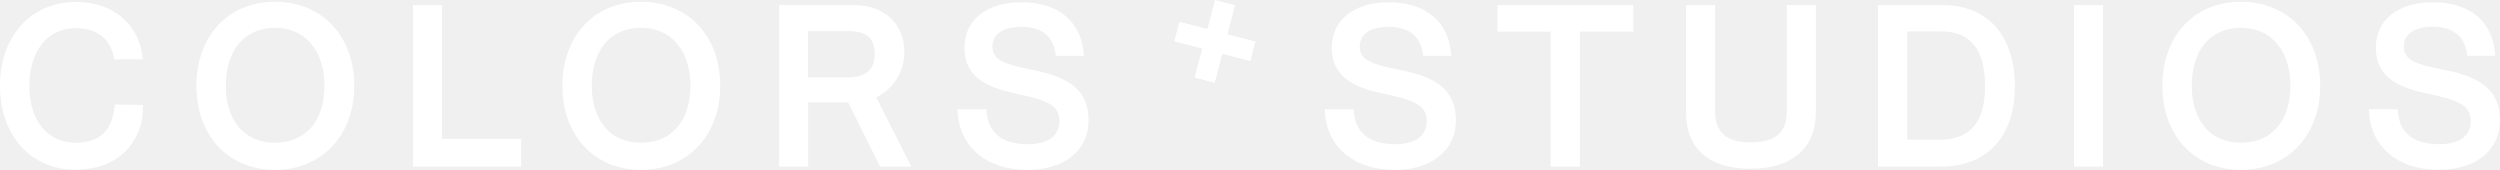
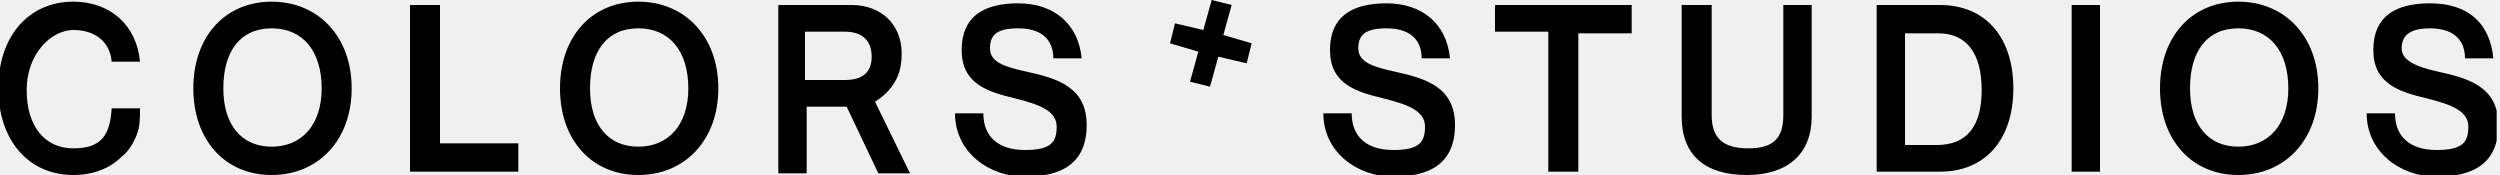
- <svg xmlns="http://www.w3.org/2000/svg" viewBox="0 0 689.31 46.84">
-   <path fill="#fff" d="M21,0.55c10.31,0,17.62,6.29,18.36,15.81H31.44c-0.68-5.44-4.59-8.61-10.54-8.61C13.14,7.75,8.1,14,8.1,23.67s5,15.69,12.86,15.69c6.63,0,10.26-3.62,10.65-10.54l7.76,0.11a16.8,16.8,0,0,1-5,13c-3.17,3.12-7.65,4.76-13.49,4.87C8.5,46.78,0,37.38,0,23.67S8.61,0.49,21,.55" />
-   <path fill="#fff" d="M75.81,39.36c8.44,0,13.65-6,13.65-15.69s-5.27-16-13.65-16-13.54,6.12-13.54,16c0,9.69,5.21,15.69,13.54,15.69m0-38.87c13,0,21.87,9.46,21.87,23.17s-9,23.17-21.87,23.17S54.16,37.38,54.16,23.67,62.89,0.49,75.81.49" />
-   <polygon fill="#fff" points="113.88 1.4 113.88 45.93 143.68 45.93 143.68 38.28 121.87 38.28 121.87 1.4 113.88 1.4" />
-   <path fill="#fff" d="M176.71,39.36c8.44,0,13.65-6,13.65-15.69s-5.27-16-13.65-16-13.54,6.12-13.54,16c0,9.69,5.21,15.69,13.54,15.69m0-38.87c13,0,21.87,9.46,21.87,23.17s-9,23.17-21.87,23.17-21.64-9.46-21.64-23.17S163.8,0.49,176.71.49" />
-   <path fill="#fff" d="M233.65,21.34c5,0,7.53-2.15,7.53-6.29,0-4.53-2.15-6.46-7.25-6.46H222.78V21.34h10.88ZM214.79,1.4h20.74c8.21,0,13.82,5.21,13.82,12.8a13.73,13.73,0,0,1-7.76,12.64l9.69,19.09h-8.61L233.83,28.2h-11V45.93h-8V1.4Z" />
-   <path fill="#fff" d="M271.94,30.07c0.28,6.4,4.14,9.69,11.5,9.69,5.55,0,8.67-2.32,8.67-6.4,0-4.64-4-5.78-11.39-7.42-7.59-1.59-14.79-4-14.79-12.86,0-7.59,6.18-12.46,15.64-12.46,10.37,0,16.77,5.44,17.28,14.79h-7.76c-0.4-5.21-3.74-8-9.46-8-5.1,0-8,2-8,5.44,0,3.8,3.57,4.87,9.92,6.18,8.16,1.64,16.6,3.91,16.6,14.16,0,8.27-6.69,13.65-16.88,13.65-11.5,0-19.09-6.63-19.26-16.71h7.93Z" />
-   <path fill="#fff" d="M373.22,30.07c0.28,6.4,4.14,9.69,11.5,9.69,5.55,0,8.67-2.32,8.67-6.4,0-4.64-4-5.78-11.39-7.42-7.59-1.59-14.79-4-14.79-12.86,0-7.59,6.18-12.46,15.64-12.46,10.37,0,16.77,5.44,17.28,14.79h-7.76c-0.4-5.21-3.74-8-9.46-8-5.1,0-8,2-8,5.44,0,3.8,3.57,4.87,9.92,6.18,8.16,1.64,16.6,3.91,16.6,14.16,0,8.27-6.69,13.65-16.88,13.65-11.5,0-19.09-6.63-19.26-16.71h7.93Z" />
-   <polygon fill="#fff" points="412.88 1.4 412.88 8.71 427.55 8.71 427.55 45.93 435.6 45.93 435.6 8.71 450.33 8.71 450.33 1.4 412.88 1.4" />
-   <path fill="#fff" d="M464.89,1.4h8V30.52c0,6,3.06,8.73,9.92,8.73s9.86-2.78,9.86-8.73V1.4h8V31c0,9.86-6.57,15.52-18,15.52S464.89,41.06,464.89,31V1.4Z" />
-   <path fill="#fff" d="M534.92,38.51c8.27,0,12.41-4.87,12.41-14.67,0-10.2-4-15.18-12.07-15.18h-9.4V38.51h9.06ZM517.81,1.4h17.73c12.52,0,20,8.38,20,22.44,0,13.82-7.65,22.1-20.4,22.1H517.81V1.4Z" />
-   <rect fill="#fff" x="571.86" y="1.4" width="7.99" height="44.53" />
-   <path fill="#fff" d="M617.86,39.36c8.44,0,13.65-6,13.65-15.69s-5.27-16-13.65-16-13.54,6.12-13.54,16c0,9.69,5.21,15.69,13.54,15.69m0-38.87c13,0,21.87,9.46,21.87,23.17s-9,23.17-21.87,23.17-21.64-9.46-21.64-23.17S604.95,0.49,617.86.49" />
-   <path fill="#fff" d="M661.09,30.07c0.28,6.4,4.14,9.69,11.5,9.69,5.55,0,8.67-2.32,8.67-6.4,0-4.64-4-5.78-11.39-7.42-7.59-1.59-14.79-4-14.79-12.86,0-7.59,6.18-12.46,15.64-12.46C681.09,0.61,687.49,6,688,15.39h-7.76c-0.4-5.21-3.74-8-9.46-8-5.1,0-8,2-8,5.44,0,3.8,3.57,4.87,9.92,6.18,8.16,1.64,16.6,3.91,16.6,14.16,0,8.27-6.69,13.65-16.88,13.65-11.5,0-19.09-6.63-19.26-16.71h7.93Z" />
-   <polygon fill="#fff" points="333.51 9.04 325.8 7.01 324.83 10.74 332.54 12.76 330.44 20.78 334.31 21.8 336.42 13.77 344.13 15.8 345.1 12.08 337.39 10.05 339.48 2.07 335.61 1.05 333.51 9.04" />
-   <path fill="#fff" d="M336.23,2.11l2.2,0.58-2.09,8,7.71,2-0.54,2-7.71-2-2.1,8-2.2-.58,2.1-8-7.71-2,0.54-2.05,7.71,2ZM335,0L332.9,8l-7.71-2-1.41,5.39,7.71,2-2.11,8,5.55,1.45,2.1-8,7.71,2,1.42-5.39-7.71-2,2.09-8Z" />
+ <svg xmlns="http://www.w3.org/2000/svg" version="1.1" viewBox="0 0 150 10.5" width="150" height="10.5">
+   <defs>
+     <style>
+       .cls-1 {
+         fill: none;
+       }
+ 
+       .cls-2 {
+         clip-path: url(#clippath);
+       }
+     </style>
+     <clipPath id="clippath">
+       <rect class="cls-1" x="-.2" y="0" width="150" height="10.5" />
+     </clipPath>
+   </defs>
+   <g>
+     <g id="Calque_1">
+       <g class="cls-2">
+         <g>
+           <path d="M4.4.1c2.2,0,3.8,1.4,4,3.6h-1.7c-.1-1.2-1-1.9-2.3-1.9s-2.8,1.4-2.8,3.6,1.1,3.5,2.8,3.5,2.2-.8,2.3-2.4h1.7c0,.6,0,1.1-.2,1.6-.2.5-.5,1-.9,1.3-.7.7-1.7,1.1-2.9,1.1-2.7,0-4.5-2.1-4.5-5.2S1.7.1,4.4.1h0ZM16.3,8.8c1.8,0,3-1.3,3-3.5s-1.1-3.6-3-3.6-2.9,1.4-2.9,3.6,1.1,3.5,2.9,3.5h0ZM16.3.1c2.8,0,4.8,2.1,4.8,5.2s-2,5.2-4.8,5.2-4.7-2.1-4.7-5.2S13.5.1,16.3.1ZM24.6.3v10h6.5v-1.7h-4.7V.3h-1.7,0ZM38.3,8.8c1.8,0,3-1.3,3-3.5s-1.1-3.6-3-3.6-2.9,1.4-2.9,3.6,1.1,3.5,2.9,3.5h0ZM38.3.1c2.8,0,4.8,2.1,4.8,5.2s-2,5.2-4.8,5.2-4.7-2.1-4.7-5.2S35.5.1,38.3.1h0ZM50.7,4.8c1.1,0,1.6-.5,1.6-1.4s-.5-1.5-1.6-1.5h-2.4v2.9h2.4,0ZM46.6.3h4.5c1.8,0,3,1.2,3,2.9,0,.6-.1,1.2-.4,1.7-.3.5-.7.9-1.2,1.2l2.1,4.3h-1.9l-1.9-4h-2.4v4h-1.7V.3h0ZM59,6.8c0,1.4.9,2.2,2.5,2.2s1.9-.5,1.9-1.4-.9-1.3-2.5-1.7c-1.7-.4-3.2-.9-3.2-2.9s1.3-2.8,3.4-2.8,3.6,1.2,3.8,3.3h-1.7c0-1.2-.8-1.8-2.1-1.8s-1.7.4-1.7,1.2.8,1.1,2.2,1.4c1.8.4,3.6.9,3.6,3.2s-1.5,3.1-3.7,3.1-4.2-1.5-4.2-3.8h1.7s0,0,0,0ZM81.1,6.8c0,1.4.9,2.2,2.5,2.2s1.9-.5,1.9-1.4-.9-1.3-2.5-1.7c-1.7-.4-3.2-.9-3.2-2.9s1.3-2.8,3.4-2.8,3.6,1.2,3.8,3.3h-1.7c0-1.2-.8-1.8-2.1-1.8s-1.7.4-1.7,1.2.8,1.1,2.2,1.4c1.8.4,3.6.9,3.6,3.2s-1.5,3.1-3.7,3.1-4.2-1.5-4.2-3.8h1.7s0,0,0,0ZM89.7.3v1.6h3.2v8.4h1.8V2h3.2V.3h-8.1ZM101,.3h1.7v6.6c0,1.4.7,2,2.2,2s2.1-.6,2.1-2V.3h1.7v6.7c0,2.2-1.4,3.5-3.9,3.5s-3.9-1.2-3.9-3.5V.3h0ZM116.2,8.7c1.8,0,2.7-1.1,2.7-3.3s-.9-3.4-2.6-3.4h-2v6.7s2,0,2,0ZM112.5.3h3.9c2.7,0,4.4,1.9,4.4,5s-1.7,5-4.4,5h-3.8V.3ZM126,.3h-1.7v10h1.7V.3h0ZM134.3,8.8c1.8,0,3-1.3,3-3.5s-1.1-3.6-3-3.6-2.9,1.4-2.9,3.6,1.1,3.5,2.9,3.5h0ZM134.3.1c2.8,0,4.8,2.1,4.8,5.2s-2,5.2-4.8,5.2-4.7-2.1-4.7-5.2,1.9-5.2,4.7-5.2ZM143.7,6.8c0,1.4.9,2.2,2.5,2.2s1.9-.5,1.9-1.4-.9-1.3-2.5-1.7c-1.7-.4-3.2-.9-3.2-2.9s1.3-2.8,3.4-2.8c2.3,0,3.6,1.2,3.8,3.3h-1.7c0-1.2-.8-1.8-2.1-1.8s-1.7.5-1.7,1.2.8,1.1,2.2,1.4c1.8.4,3.6.9,3.6,3.2s-1.5,3.1-3.7,3.1-4.2-1.5-4.2-3.8h1.7ZM72.4,2l-1.7-.5-.2.8,1.7.5-.5,1.8.8.2.5-1.8,1.7.5.2-.8-1.7-.5.5-1.8-.8-.2s-.5,1.8-.5,1.8Z" />
+           <path d="M73,.5h.5c0,.1-.5,1.9-.5,1.9l1.7.4v.4c-.1,0-1.8-.4-1.8-.4l-.5,1.8h-.5c0-.1.5-1.9.5-1.9l-1.7-.5v-.5c.1,0,1.8.4,1.8.4l.5-1.8h0ZM72.7,0l-.5,1.8-1.7-.4-.3,1.2,1.7.5-.5,1.8,1.2.3.5-1.8,1.7.4.3-1.2-1.7-.5.5-1.8s-1.2-.3-1.2-.3Z" />
+         </g>
+       </g>
+     </g>
+   </g>
</svg>
